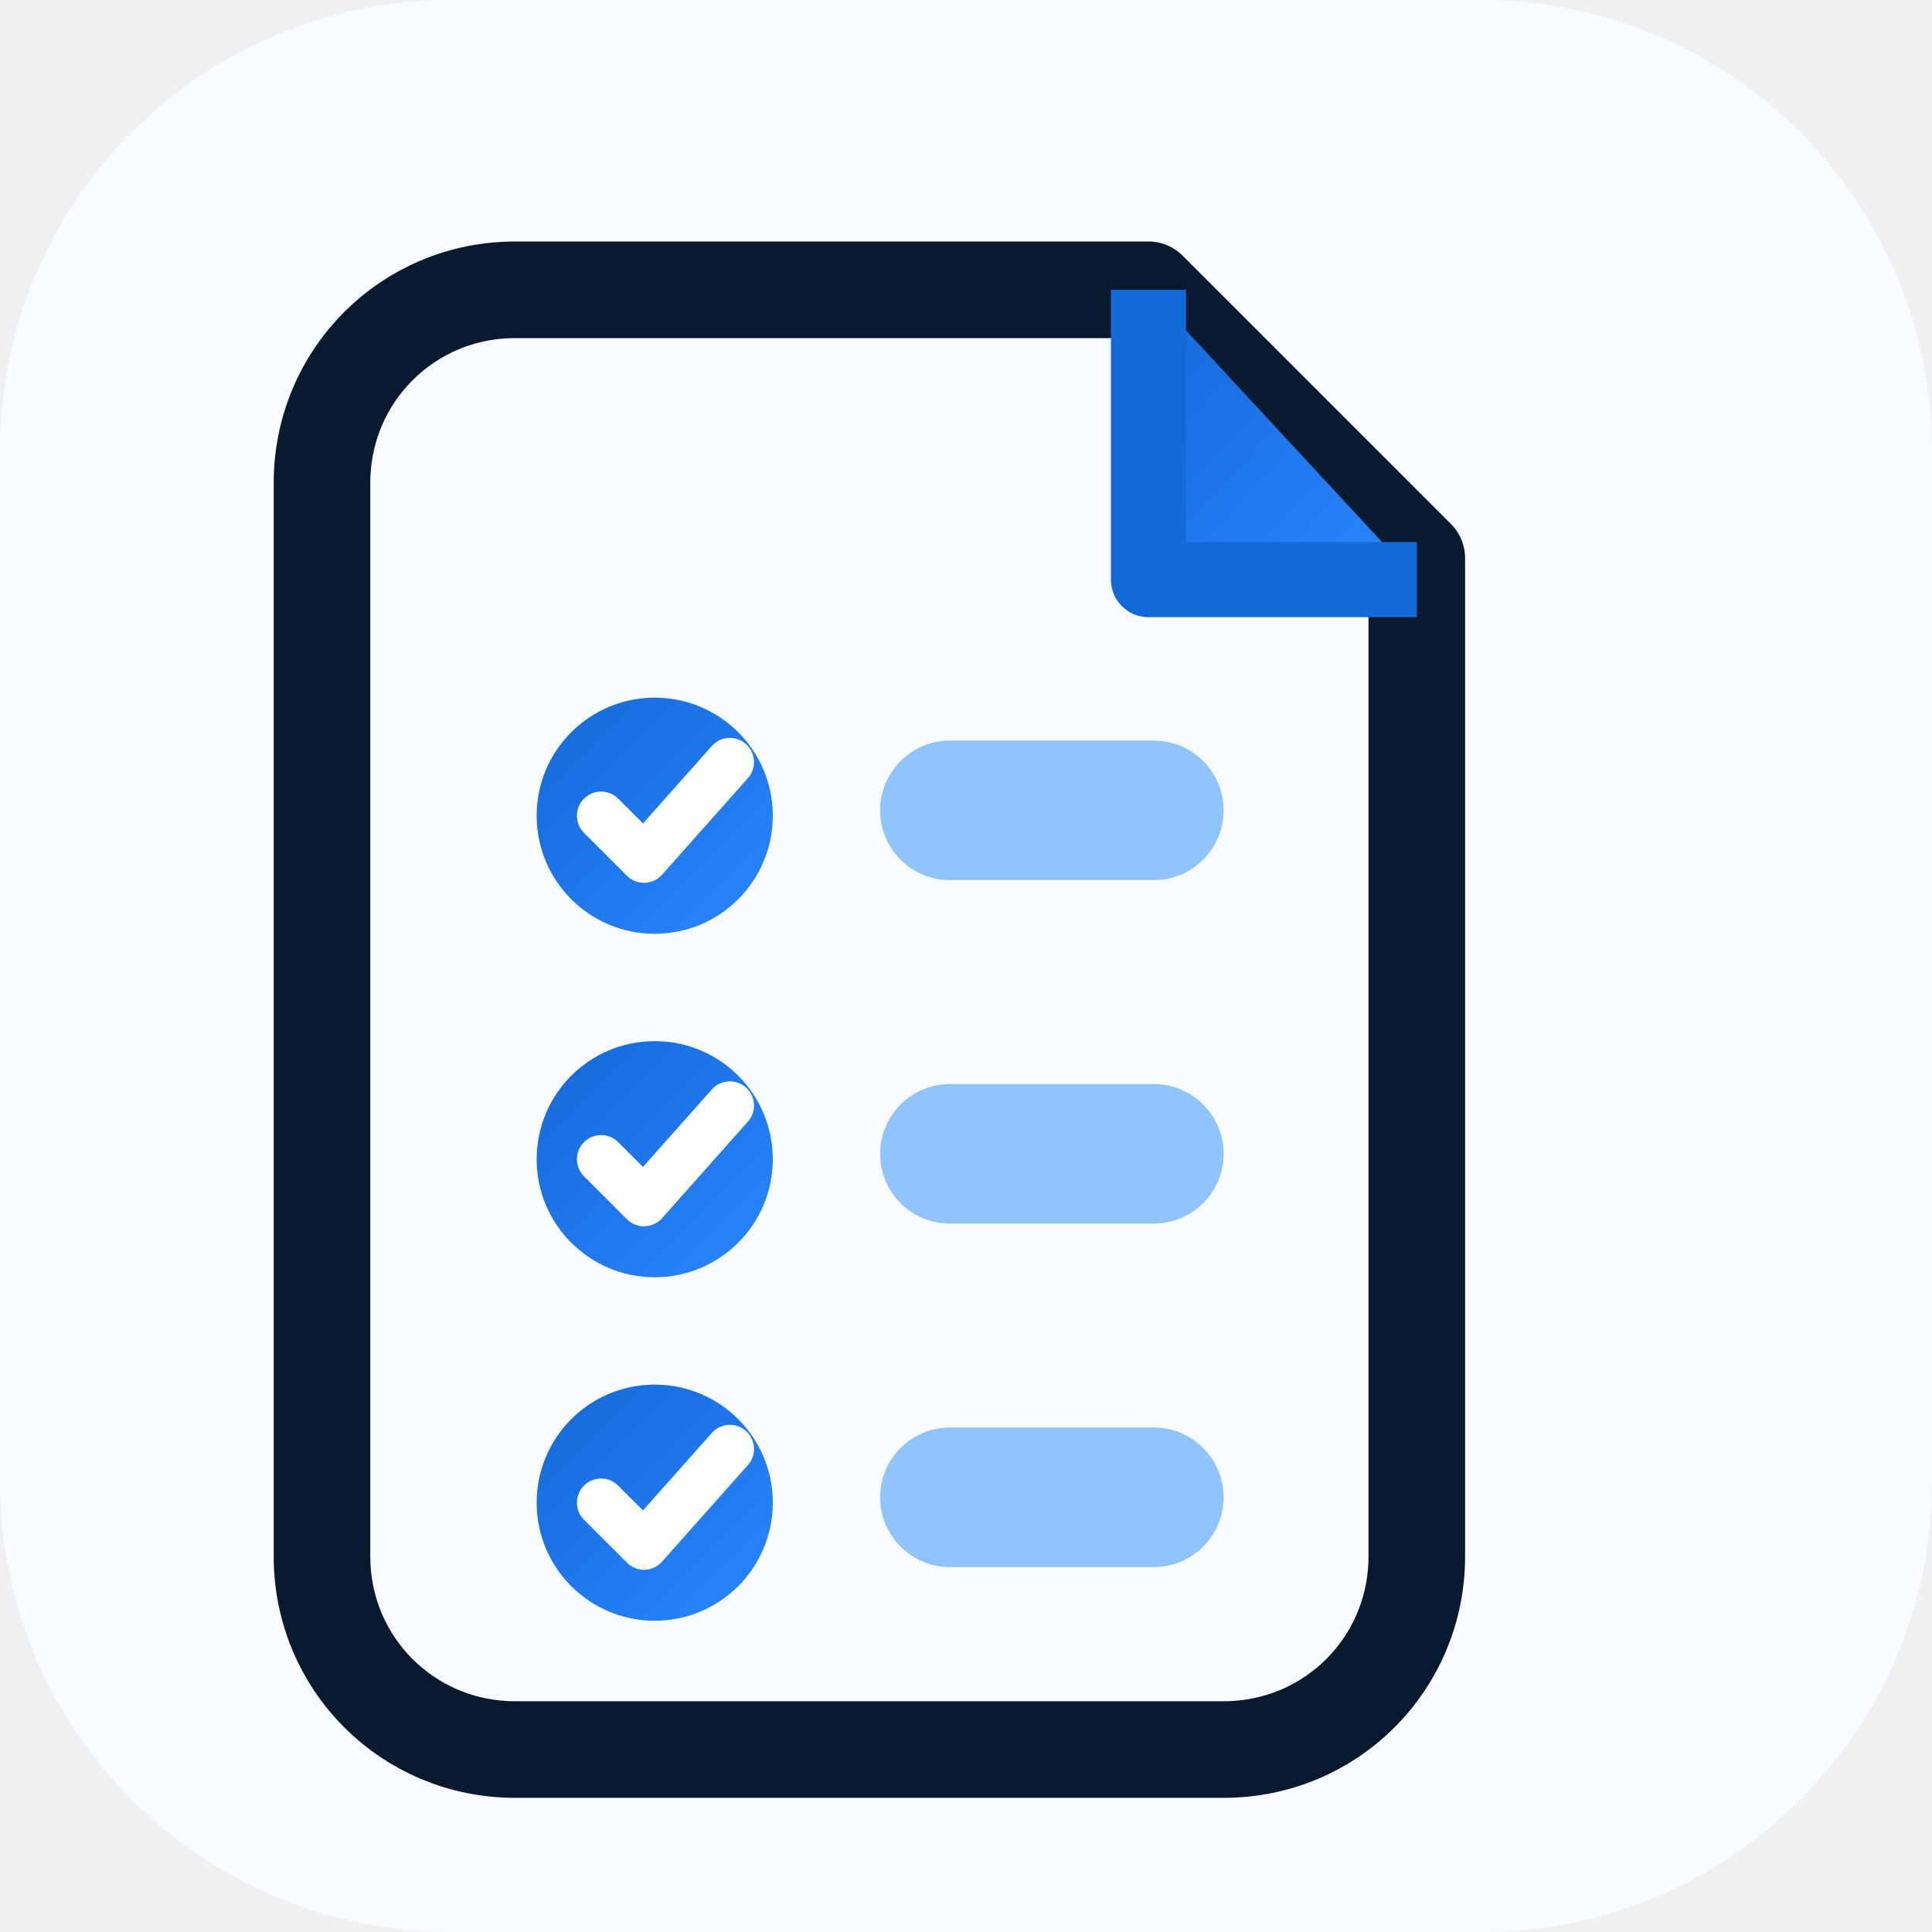
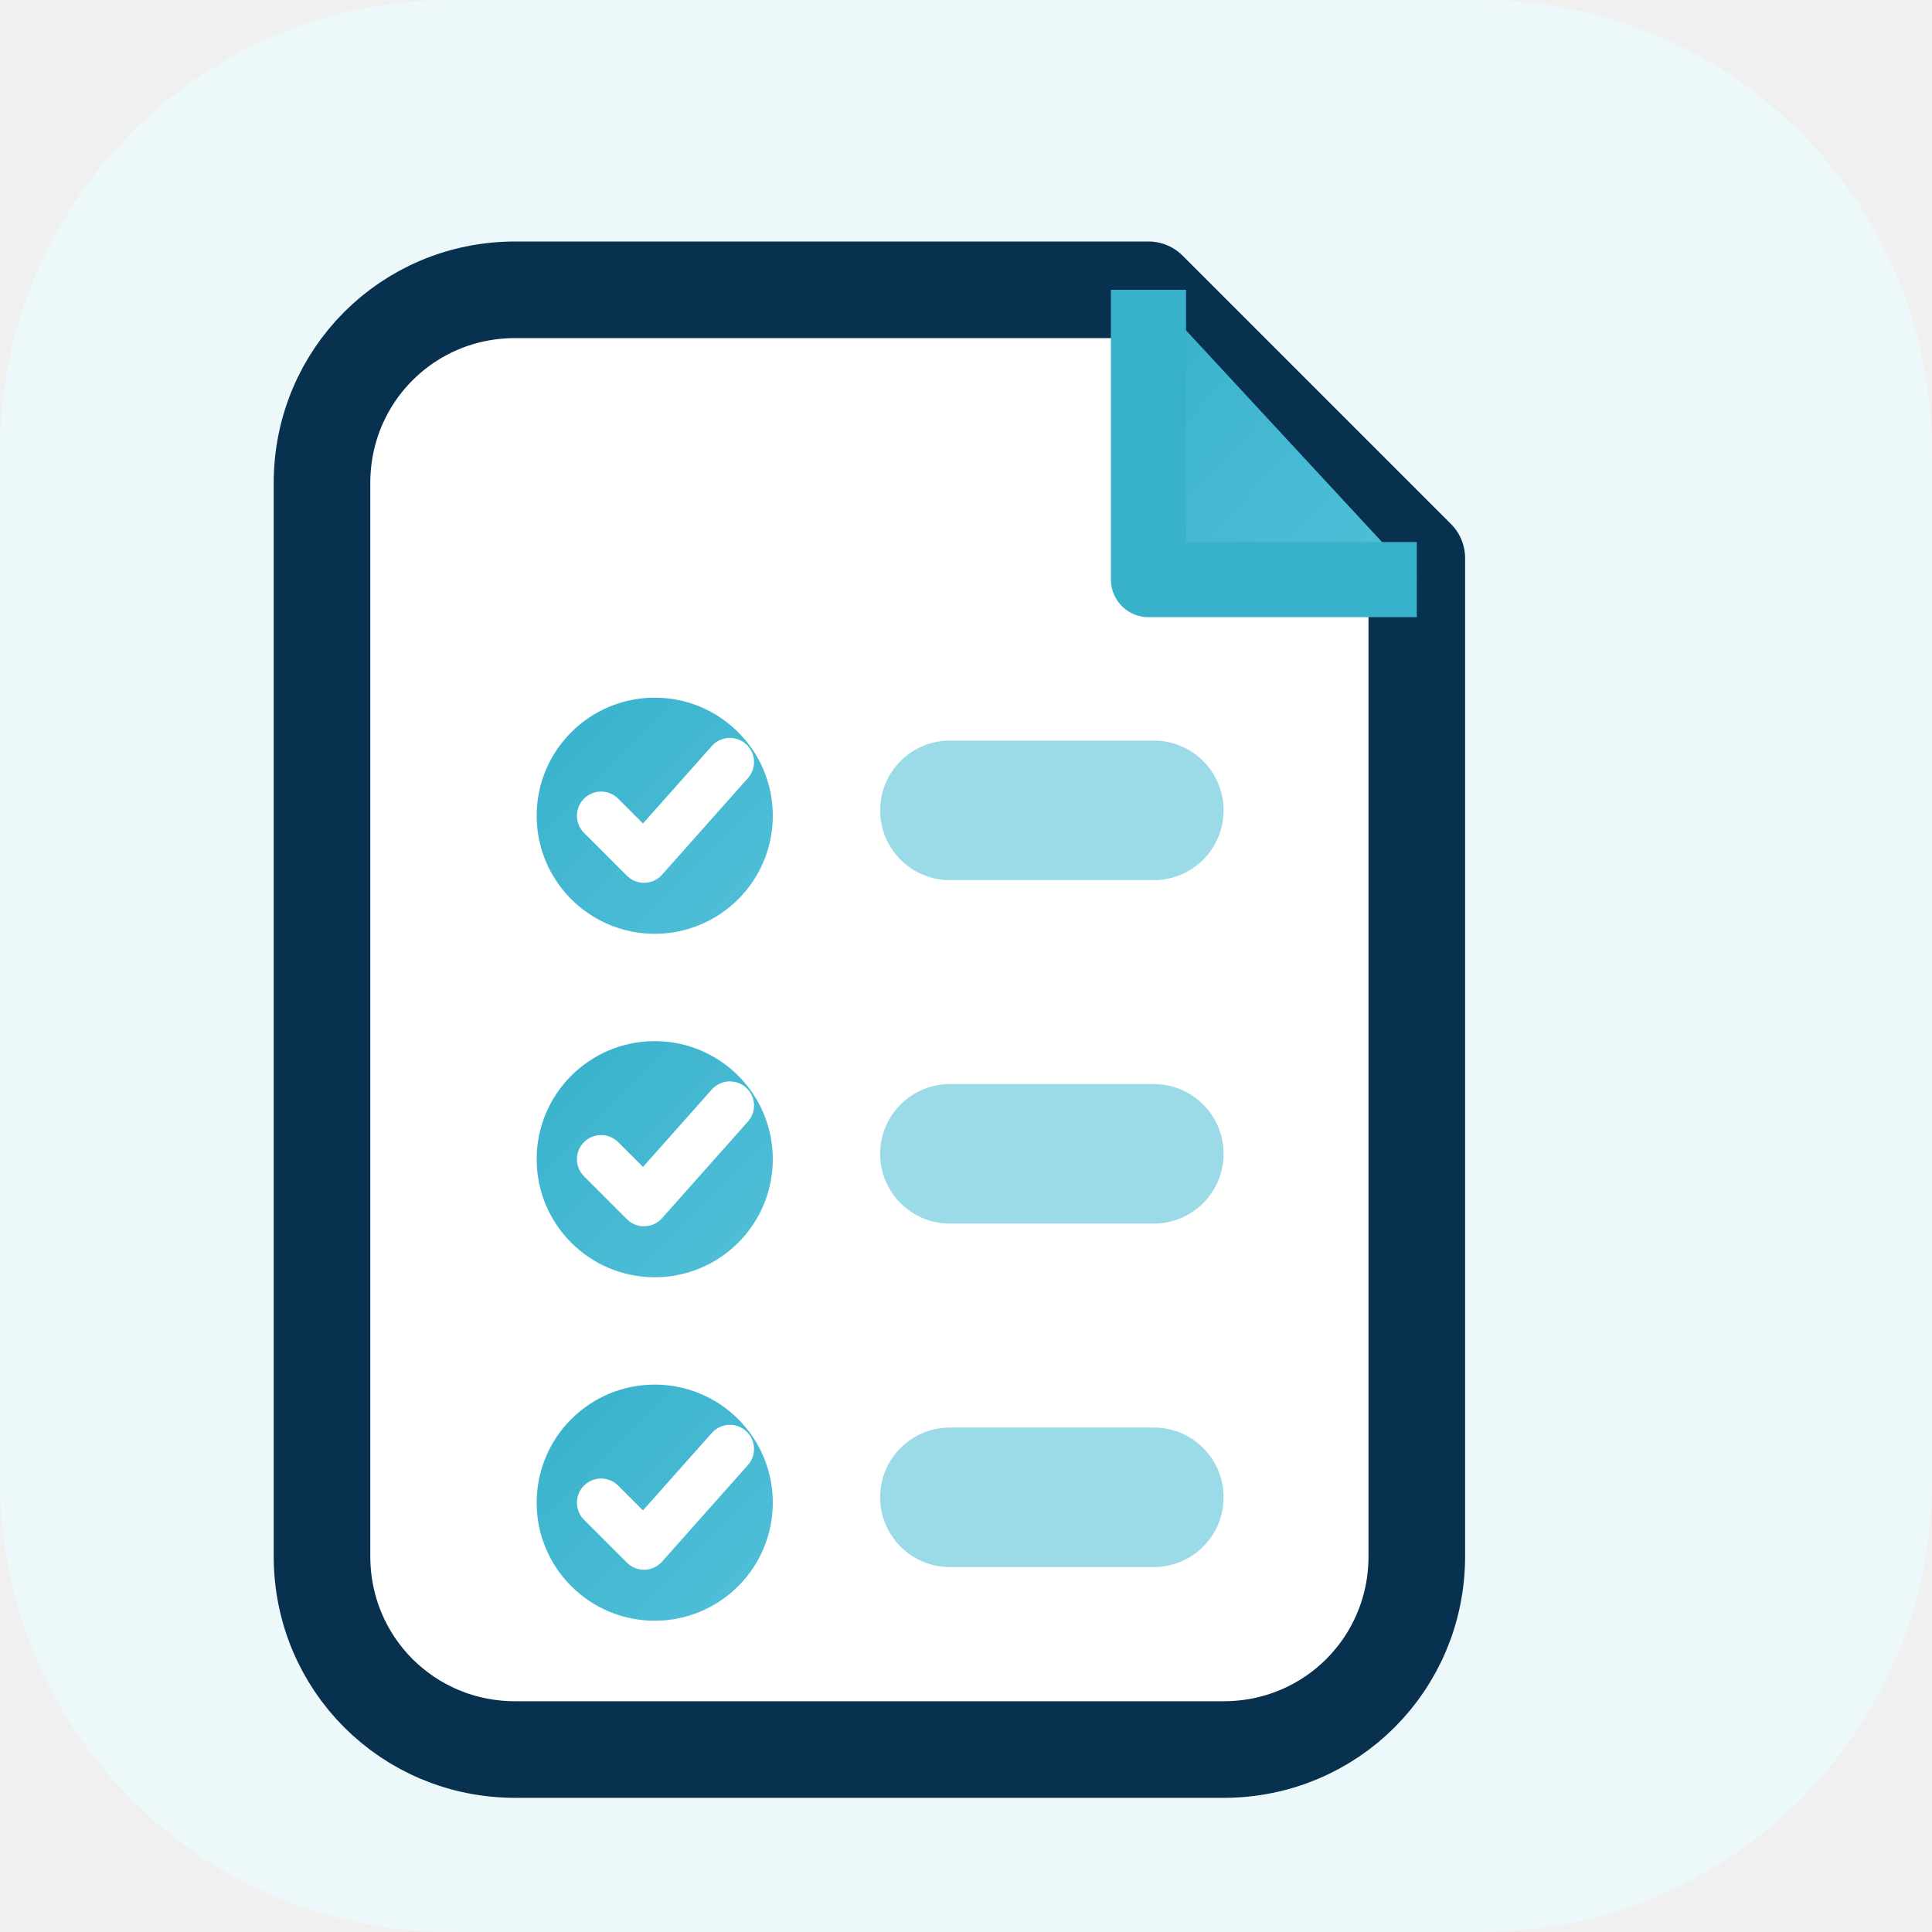
- <svg xmlns="http://www.w3.org/2000/svg" viewBox="0 0 180 180">
+ <svg xmlns="http://www.w3.org/2000/svg" viewBox="0 0 180 180" role="img" aria-label="Edital Vertical">
  <defs>
-     <linearGradient id="b" x1="0" y1="0" x2="1" y2="1">
-       <stop stop-color="#1269d8" />
-       <stop offset="1" stop-color="#2b86ff" />
+     <linearGradient id="alt" x1="0" y1="0" x2="1" y2="1">
+       <stop offset="0" stop-color="#38b1cb" />
+       <stop offset="1" stop-color="#52c0d9" />
    </linearGradient>
  </defs>
-   <rect width="180" height="180" rx="42" fill="#f8fbff" />
-   <path d="M48 27h59l25 25v93c0 10-8 18-18 18H48c-10 0-18-8-18-18V45c0-10 8-18 18-18z" fill="none" stroke="#071a2f" stroke-width="9" stroke-linejoin="round" />
-   <path d="M107 27v27h25" fill="url(#b)" stroke="#1269d8" stroke-width="7" stroke-linejoin="round" />
-   <circle cx="61" cy="76" r="11" fill="url(#b)" />
+   <rect width="180" height="180" rx="42" fill="#edf8fb" />
+   <path d="M48 27h59l25 25v93c0 10-8 18-18 18H48c-10 0-18-8-18-18V45c0-10 8-18 18-18z" fill="#fff" stroke="#07314f" stroke-width="9" stroke-linejoin="round" />
+   <path d="M107 27v27h25" fill="url(#alt)" stroke="#38b1cb" stroke-width="7" stroke-linejoin="round" />
+   <circle cx="61" cy="76" r="11" fill="url(#alt)" />
  <path d="M56 76l4 4 8-9" fill="none" stroke="#fff" stroke-width="4.5" stroke-linecap="round" stroke-linejoin="round" />
-   <rect x="82" y="69" width="32" height="13" rx="6.5" fill="#8fc4ff" />
-   <circle cx="61" cy="108" r="11" fill="url(#b)" />
+   <rect x="82" y="69" width="32" height="13" rx="6.5" fill="#9bdbe7" />
+   <circle cx="61" cy="108" r="11" fill="url(#alt)" />
  <path d="M56 108l4 4 8-9" fill="none" stroke="#fff" stroke-width="4.5" stroke-linecap="round" stroke-linejoin="round" />
-   <rect x="82" y="101" width="32" height="13" rx="6.5" fill="#8fc4ff" />
-   <circle cx="61" cy="140" r="11" fill="url(#b)" />
+   <rect x="82" y="101" width="32" height="13" rx="6.5" fill="#9bdbe7" />
+   <circle cx="61" cy="140" r="11" fill="url(#alt)" />
  <path d="M56 140l4 4 8-9" fill="none" stroke="#fff" stroke-width="4.5" stroke-linecap="round" stroke-linejoin="round" />
-   <rect x="82" y="133" width="32" height="13" rx="6.5" fill="#8fc4ff" />
+   <rect x="82" y="133" width="32" height="13" rx="6.5" fill="#9bdbe7" />
</svg>
